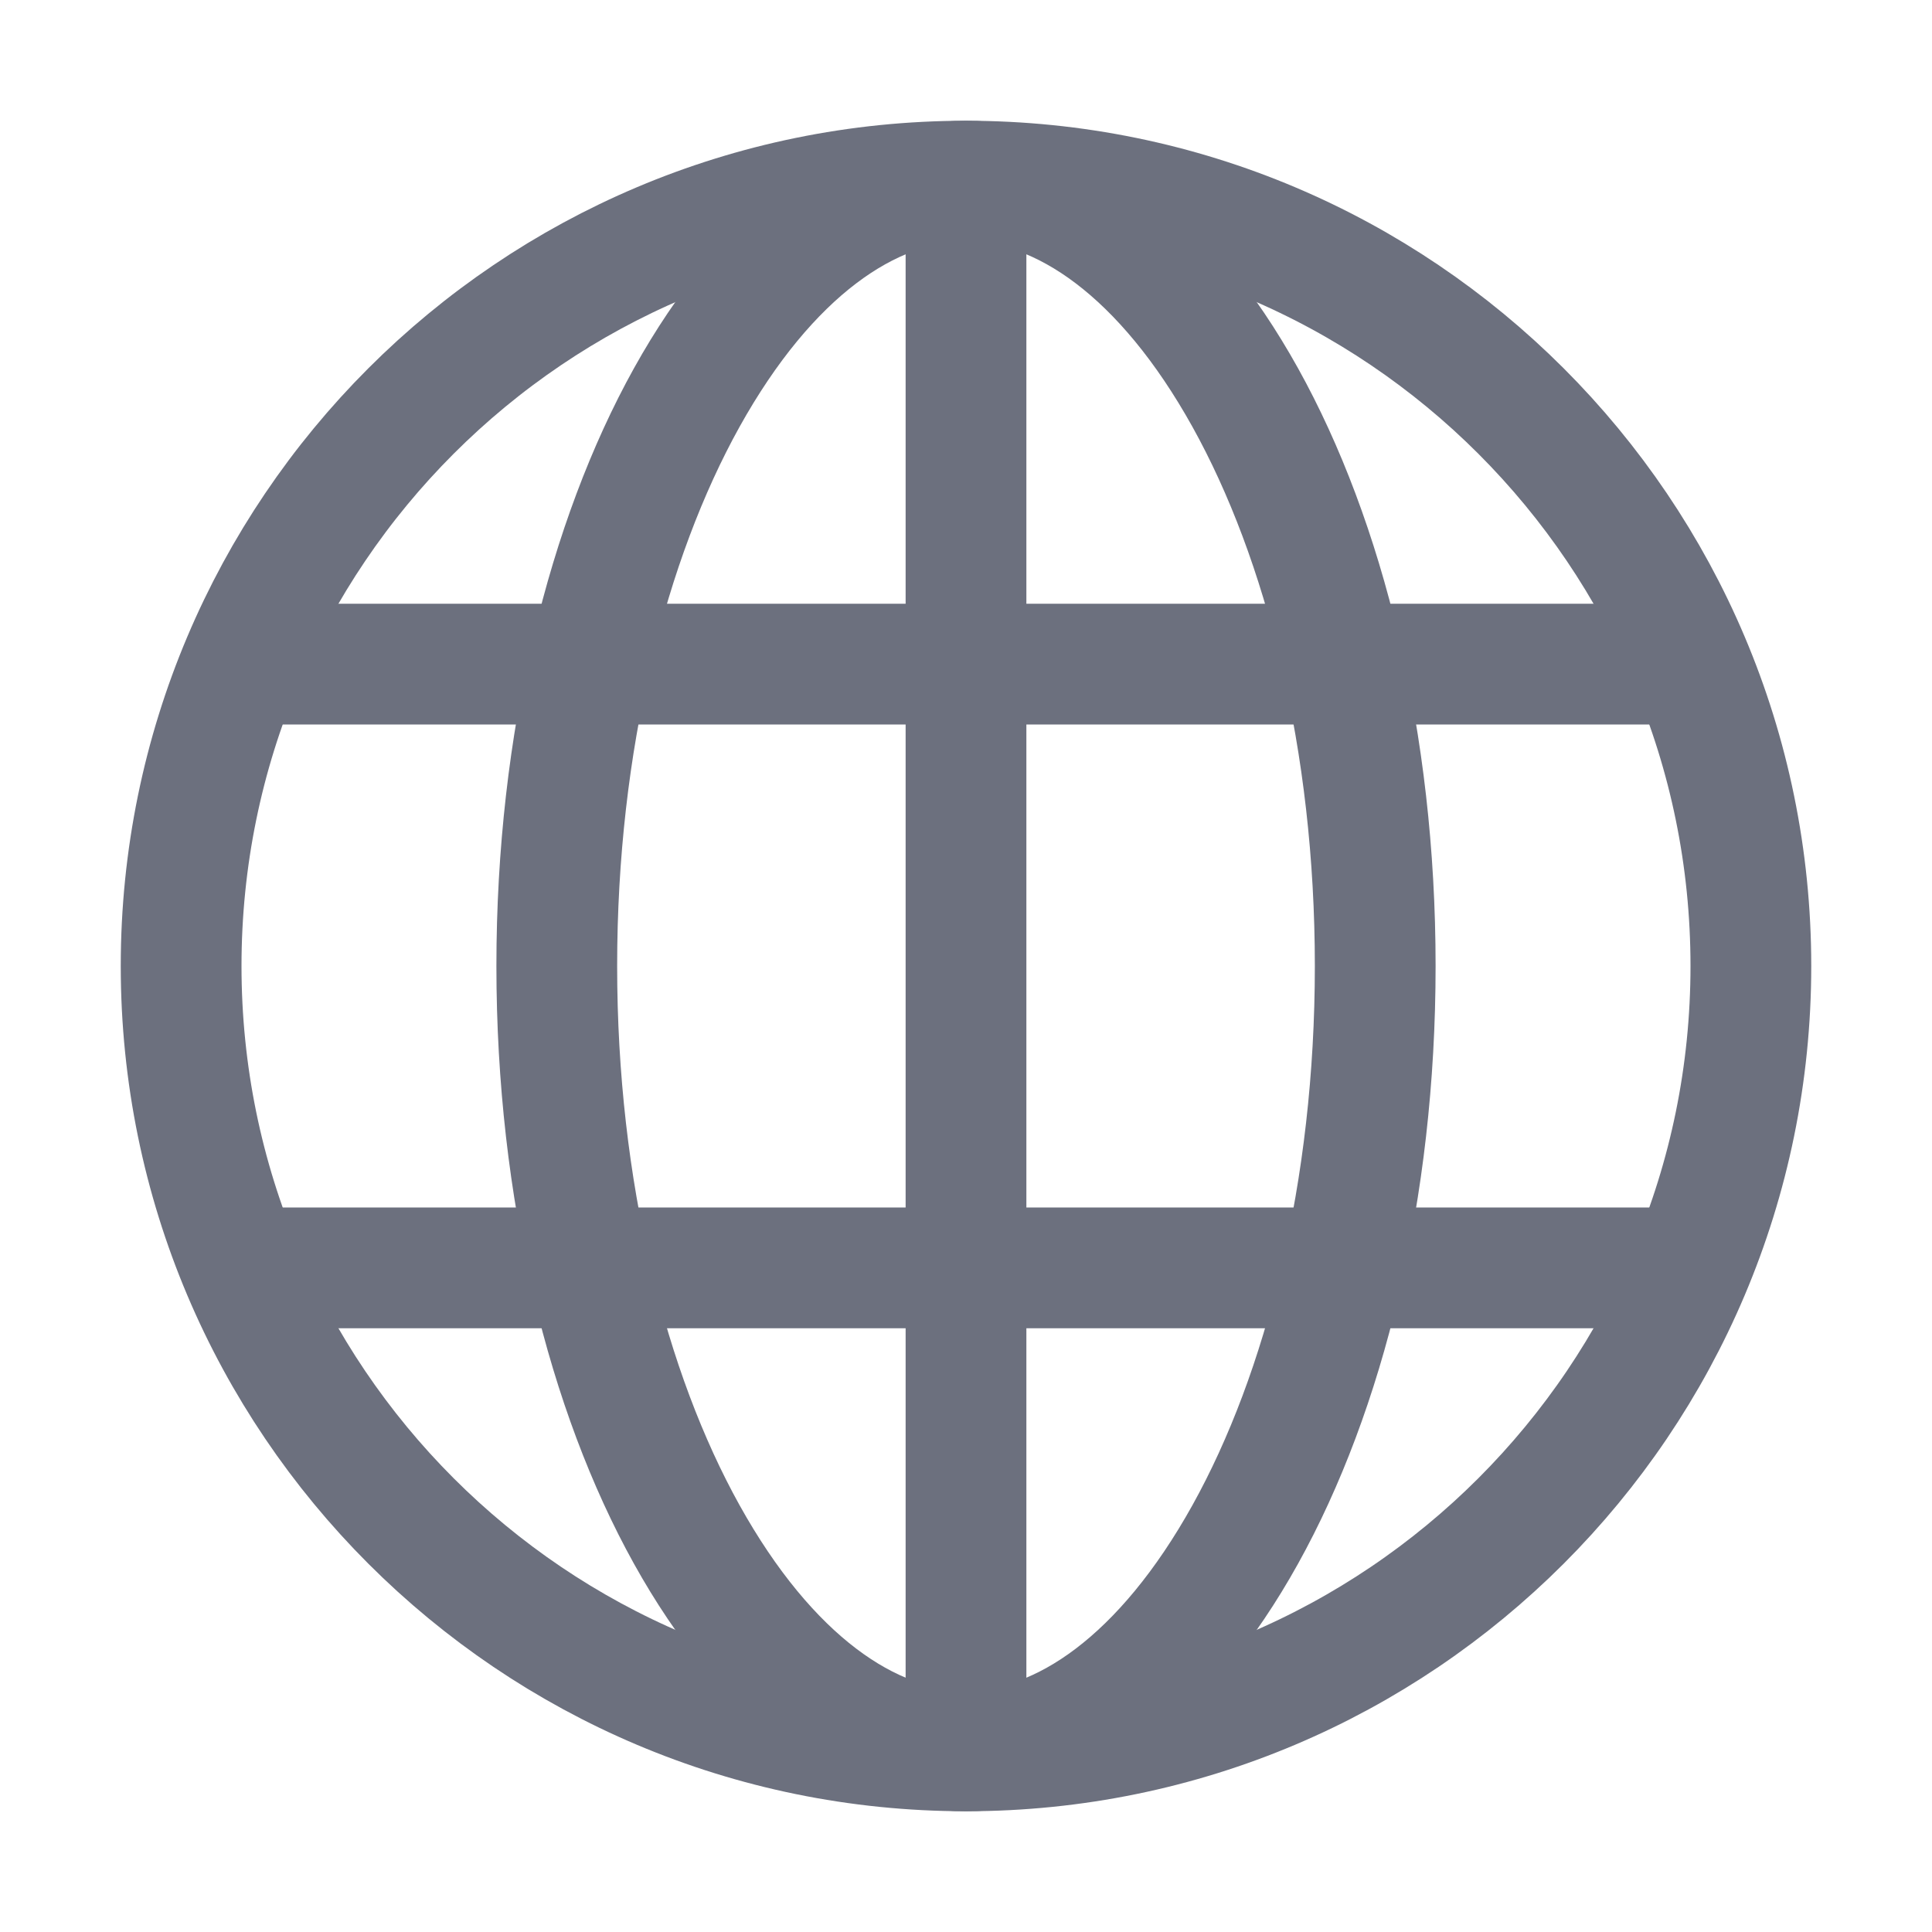
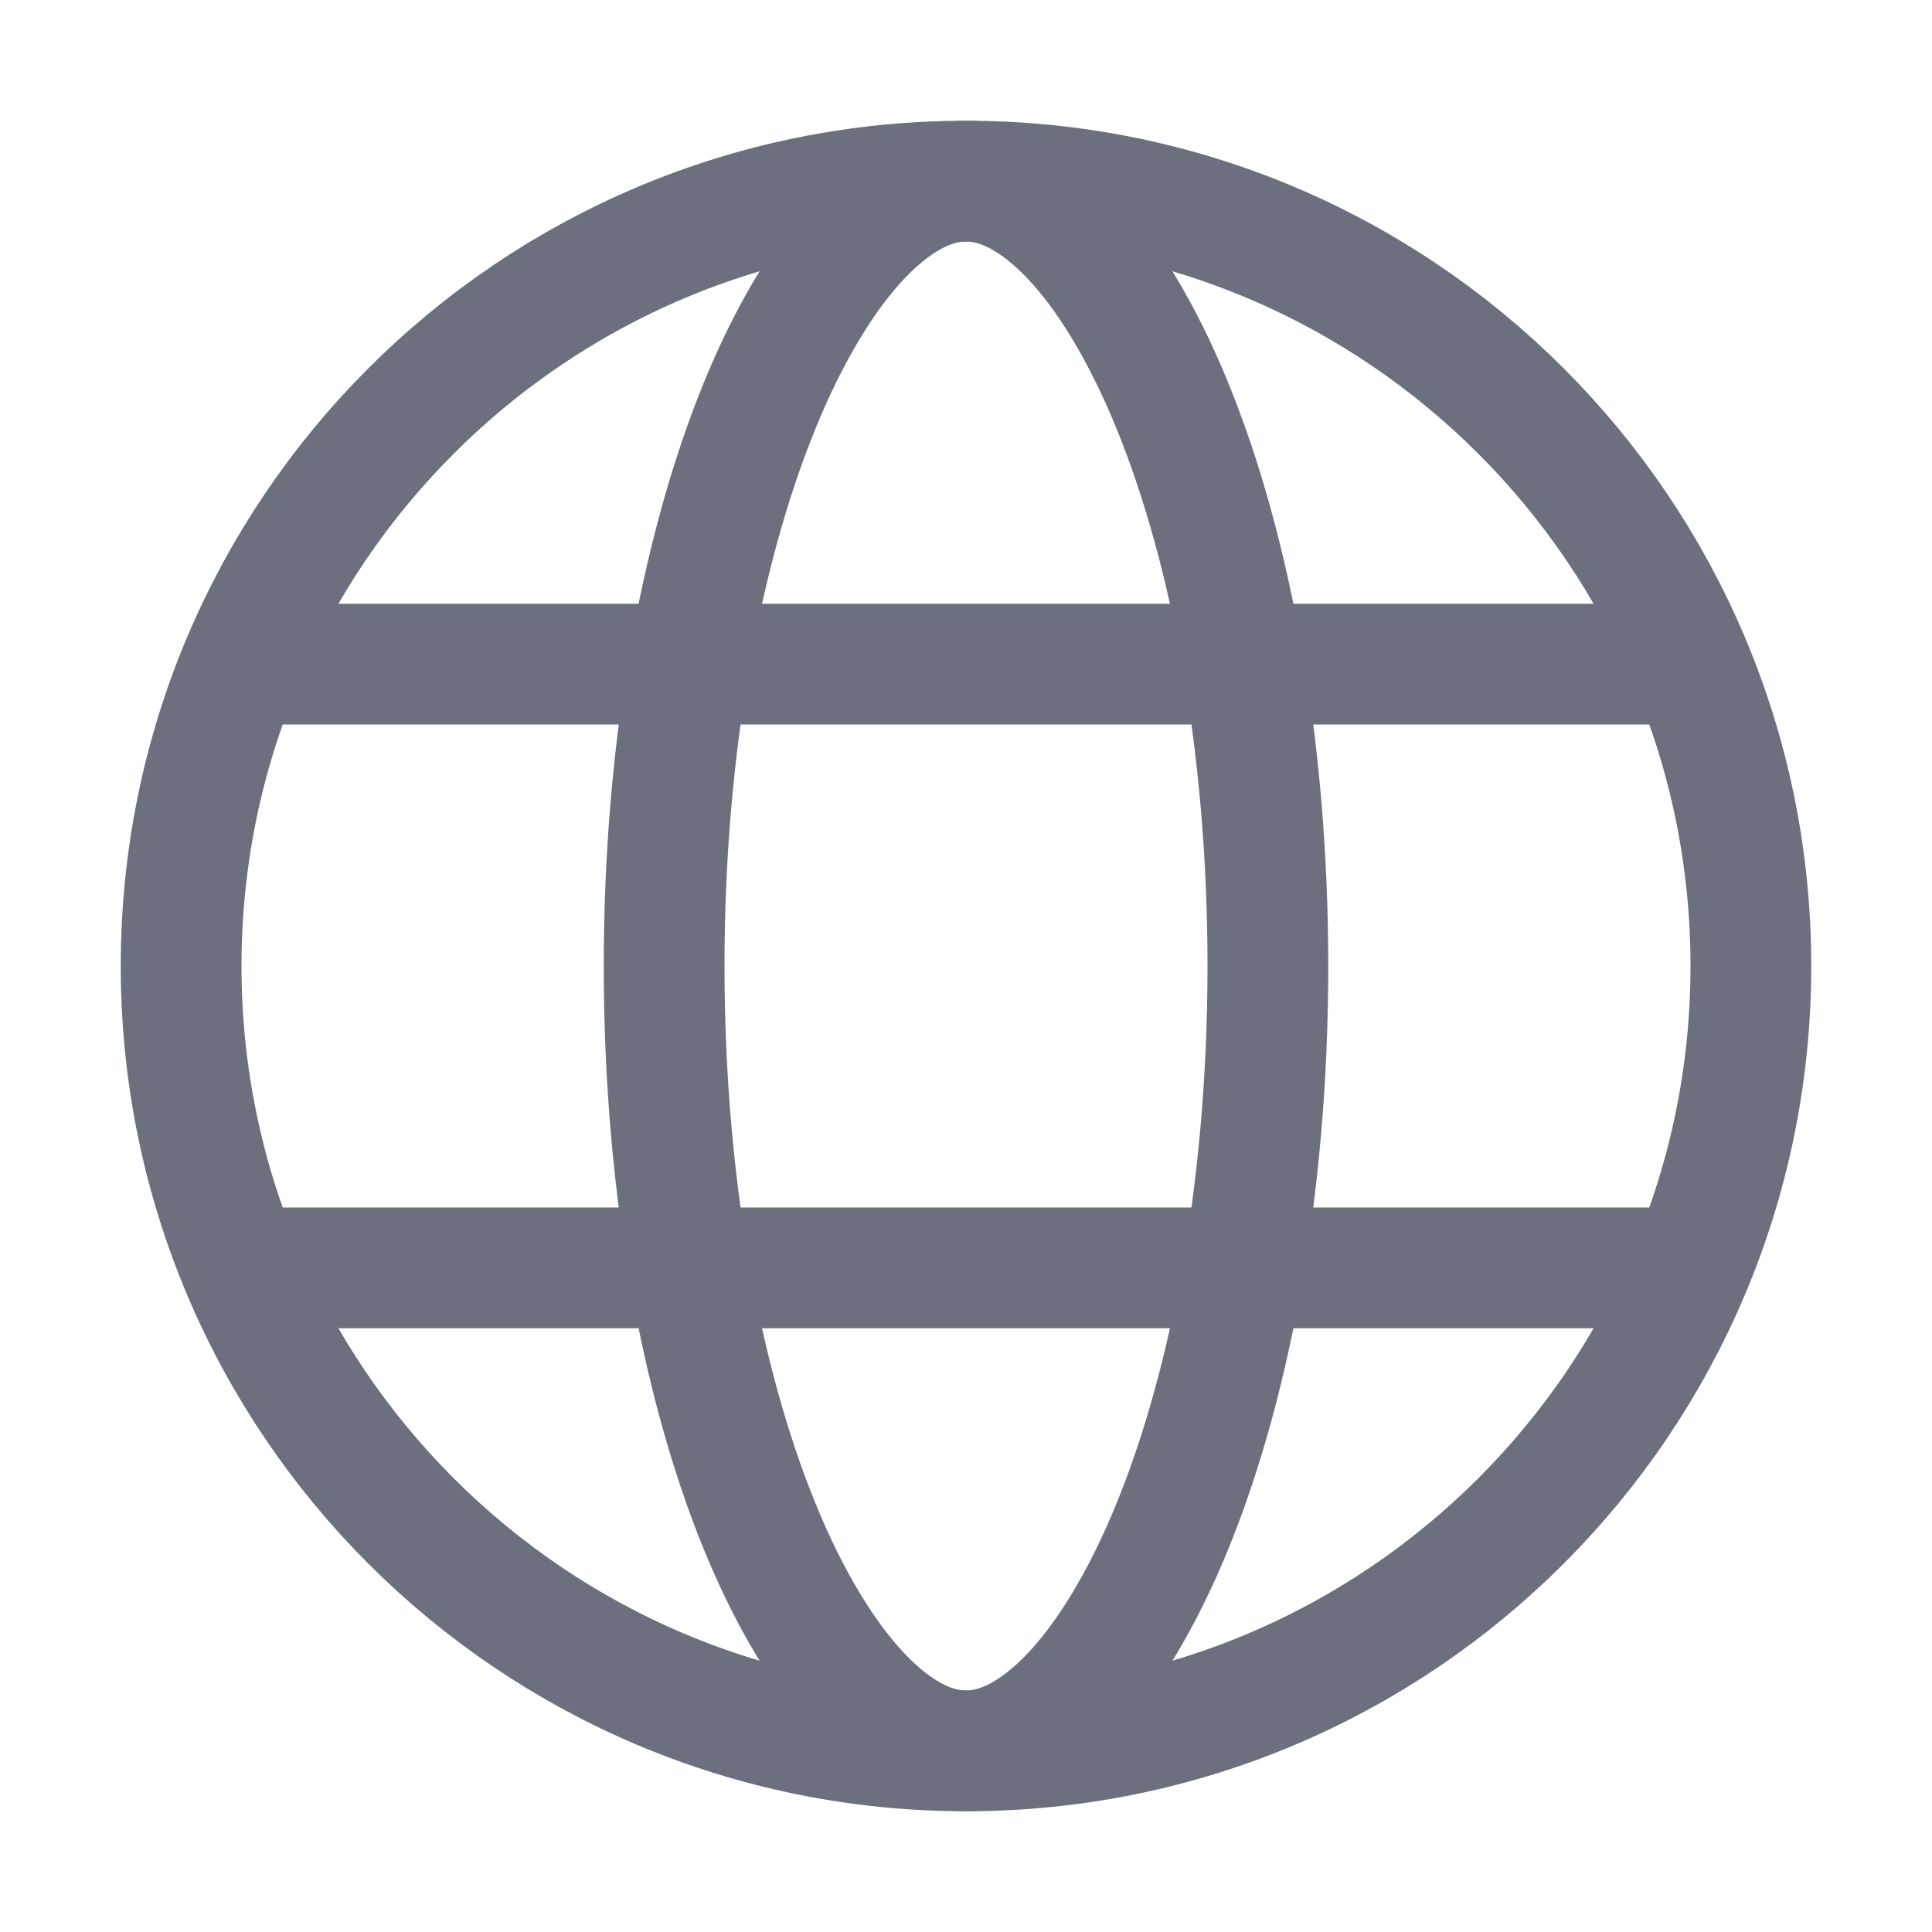
<svg xmlns="http://www.w3.org/2000/svg" width="16" height="16" viewBox="0 0 16 16" fill="none">
-   <path d="M11.389 8C11.389 9.864 10.968 11.528 10.313 12.707C9.648 13.903 8.81 14.5 8 14.5C7.19 14.5 6.352 13.903 5.687 12.707C5.032 11.528 4.611 9.864 4.611 8C4.611 6.136 5.032 4.472 5.687 3.293C6.352 2.097 7.19 1.5 8 1.5C8.81 1.5 9.648 2.097 10.313 3.293C10.968 4.472 11.389 6.136 11.389 8Z" stroke="#6C707E" />
-   <path d="M8 1.778V14.222" stroke="#6C707E" />
  <circle cx="8" cy="8" r="6.5" stroke="#6C707E" />
+   <path d="M10.5 8C10.5 9.882 10.172 11.562 9.662 12.753C9.406 13.349 9.115 13.8 8.817 14.094C8.52 14.386 8.245 14.5 8 14.5C7.755 14.5 7.48 14.386 7.183 14.094C6.885 13.8 6.594 13.349 6.338 12.753C5.828 11.562 5.5 9.882 5.5 8C5.5 6.118 5.828 4.438 6.338 3.247C6.594 2.651 6.885 2.2 7.183 1.906C7.48 1.614 7.755 1.5 8 1.5C8.245 1.5 8.52 1.614 8.817 1.906C9.115 2.2 9.406 2.651 9.662 3.247C10.172 4.438 10.5 6.118 10.5 8Z" stroke="#6C707E" />
  <path d="M14.222 5.5H1.777" stroke="#6C707E" />
  <path d="M14.222 10.5H1.777" stroke="#6C707E" />
</svg>
